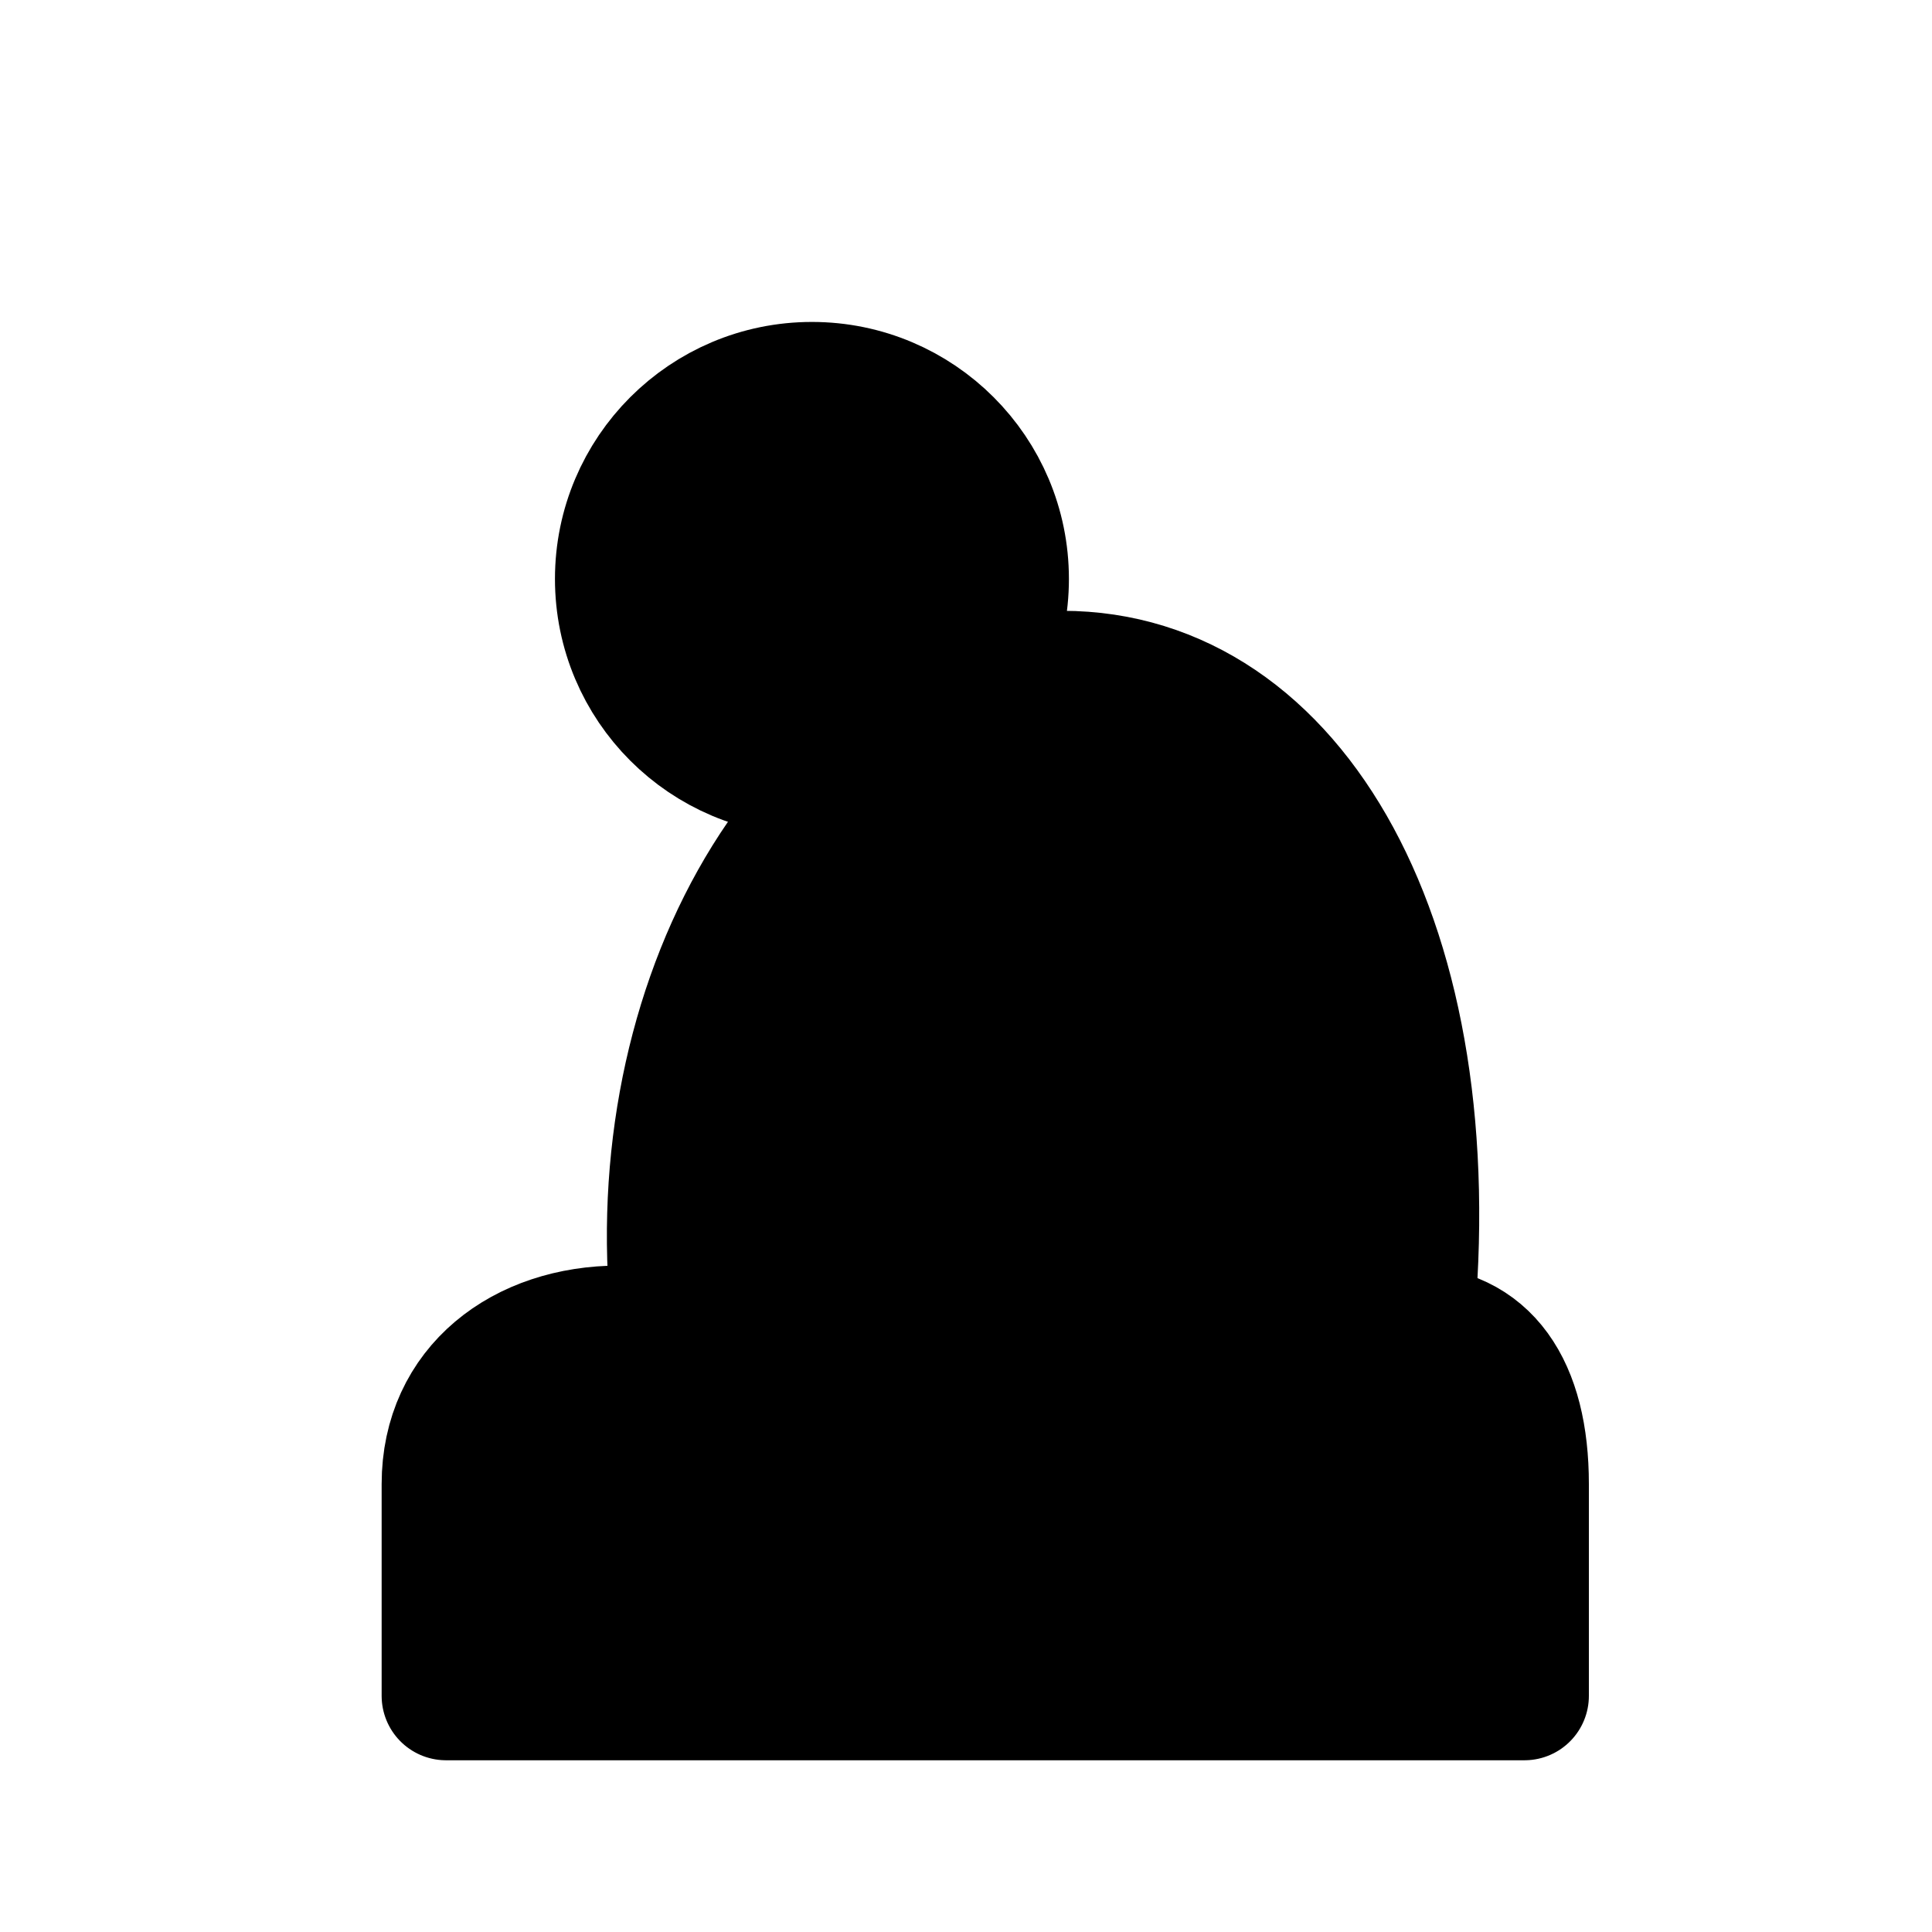
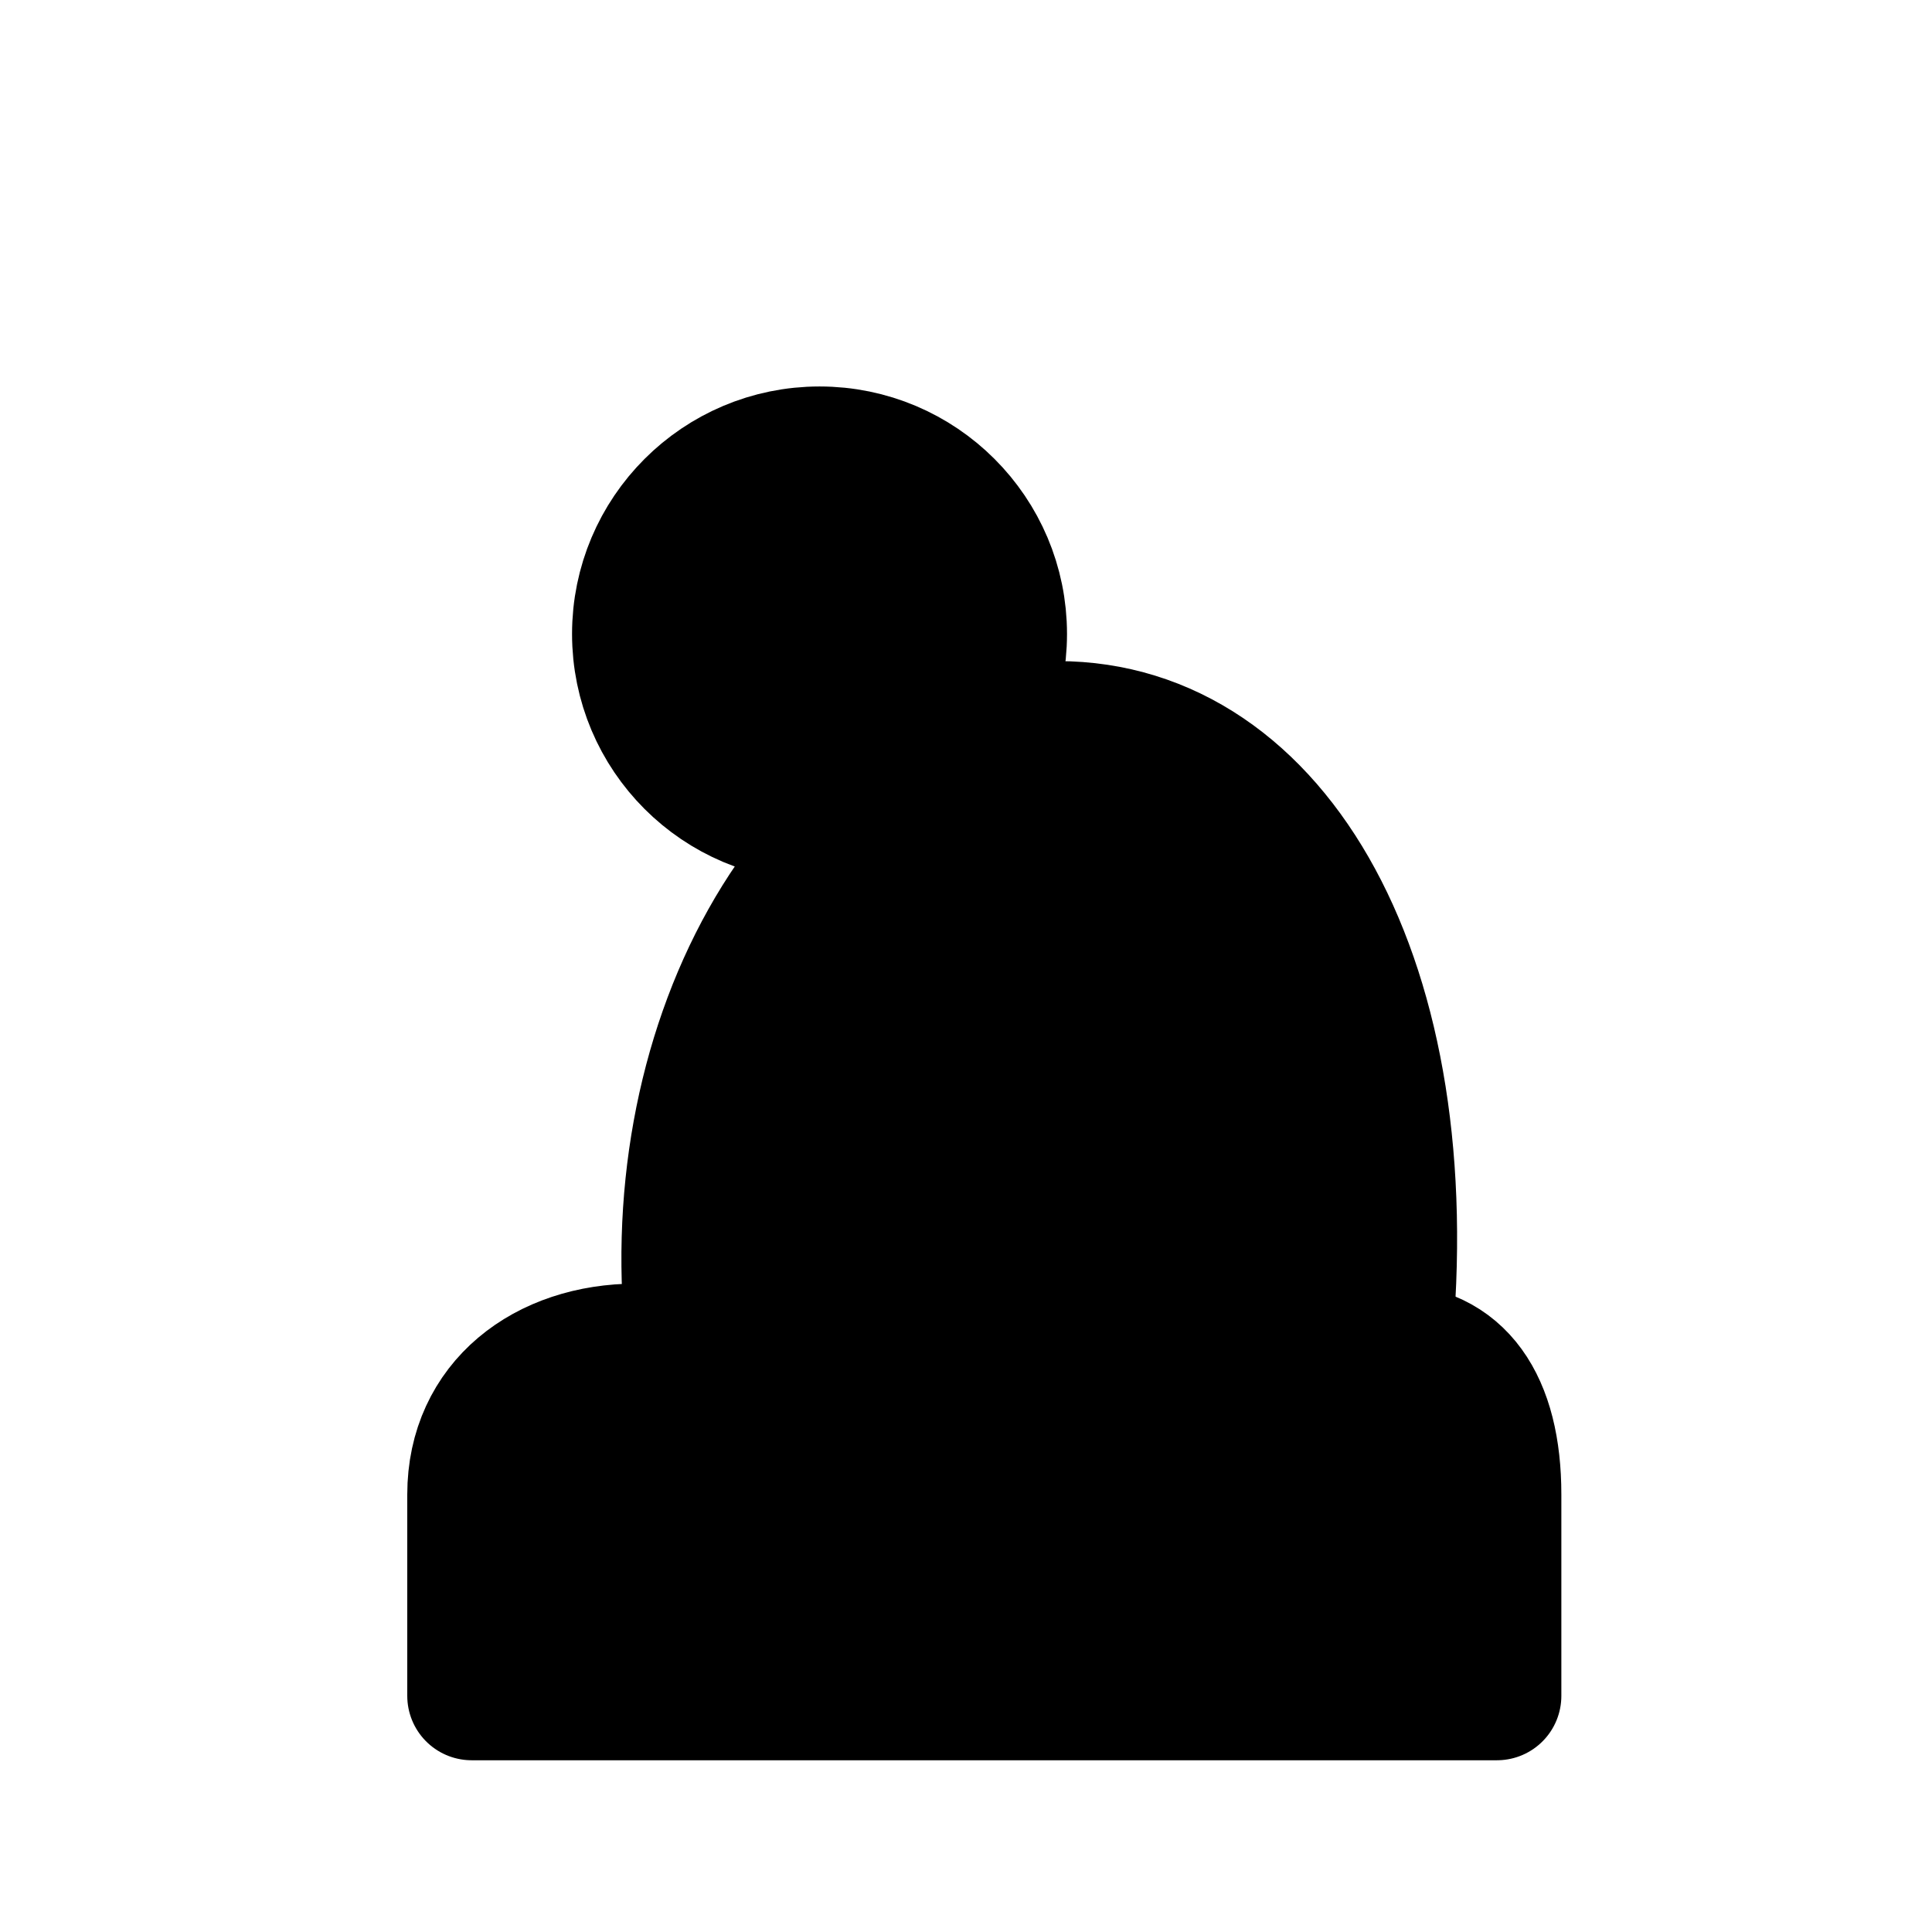
<svg xmlns="http://www.w3.org/2000/svg" width="45" height="45" viewBox="0 0 45 45">
-   <g stroke="#000" stroke-width="1.672" stroke-linecap="round" stroke-linejoin="round" fill="#000" transform="translate(22.5,39.5) scale(0.8971) translate(-22.5,-39.5)">
-     <path d="M 9,39.5 L 9,34 C 9,31.5 11,30 13.5,30 L 34,30 C 36,30 37,31.5 37,34 L 37,39.5 Z" stroke-width="3.344" />
-     <path d="M 15,30 C 14,22 18,14 25,13 C 31,13 35,20 34,30 Z" stroke-width="3.344" />
-     <path d="M 18.5,5.5 A 5,5 0 1 0 18.5,15.5 A 5,5 0 1 0 18.5,5.5 Z" stroke-width="3.344" />
+   <g stroke="#000" stroke-width="1.759" stroke-linecap="round" stroke-linejoin="round" fill="#000" transform="translate(22.5,39.5) scale(0.8529) translate(-22.5,-39.5)">
+     <path d="M 9,39.5 L 9,34 C 9,31.5 11,30 13.5,30 L 34,30 C 36,30 37,31.5 37,34 L 37,39.5 Z" stroke-width="3.517" />
+     <path d="M 15,30 C 14,22 18,14 25,13 C 31,13 35,20 34,30 Z" stroke-width="3.517" />
+     <path d="M 18.5,5.5 A 5,5 0 1 0 18.5,15.5 A 5,5 0 1 0 18.5,5.5 Z" stroke-width="3.517" />
    <path d="M 9,39.5 L 9,34 C 9,31.5 11,30 13.5,30 L 34,30 C 36,30 37,31.5 37,34 L 37,39.5 Z" stroke="none" />
    <path d="M 15,30 C 14,22 18,14 25,13 C 31,13 35,20 34,30 Z" stroke="none" />
    <path d="M 18.5,5.5 A 5,5 0 1 0 18.5,15.5 A 5,5 0 1 0 18.5,5.5 Z" stroke="none" />
  </g>
</svg>
